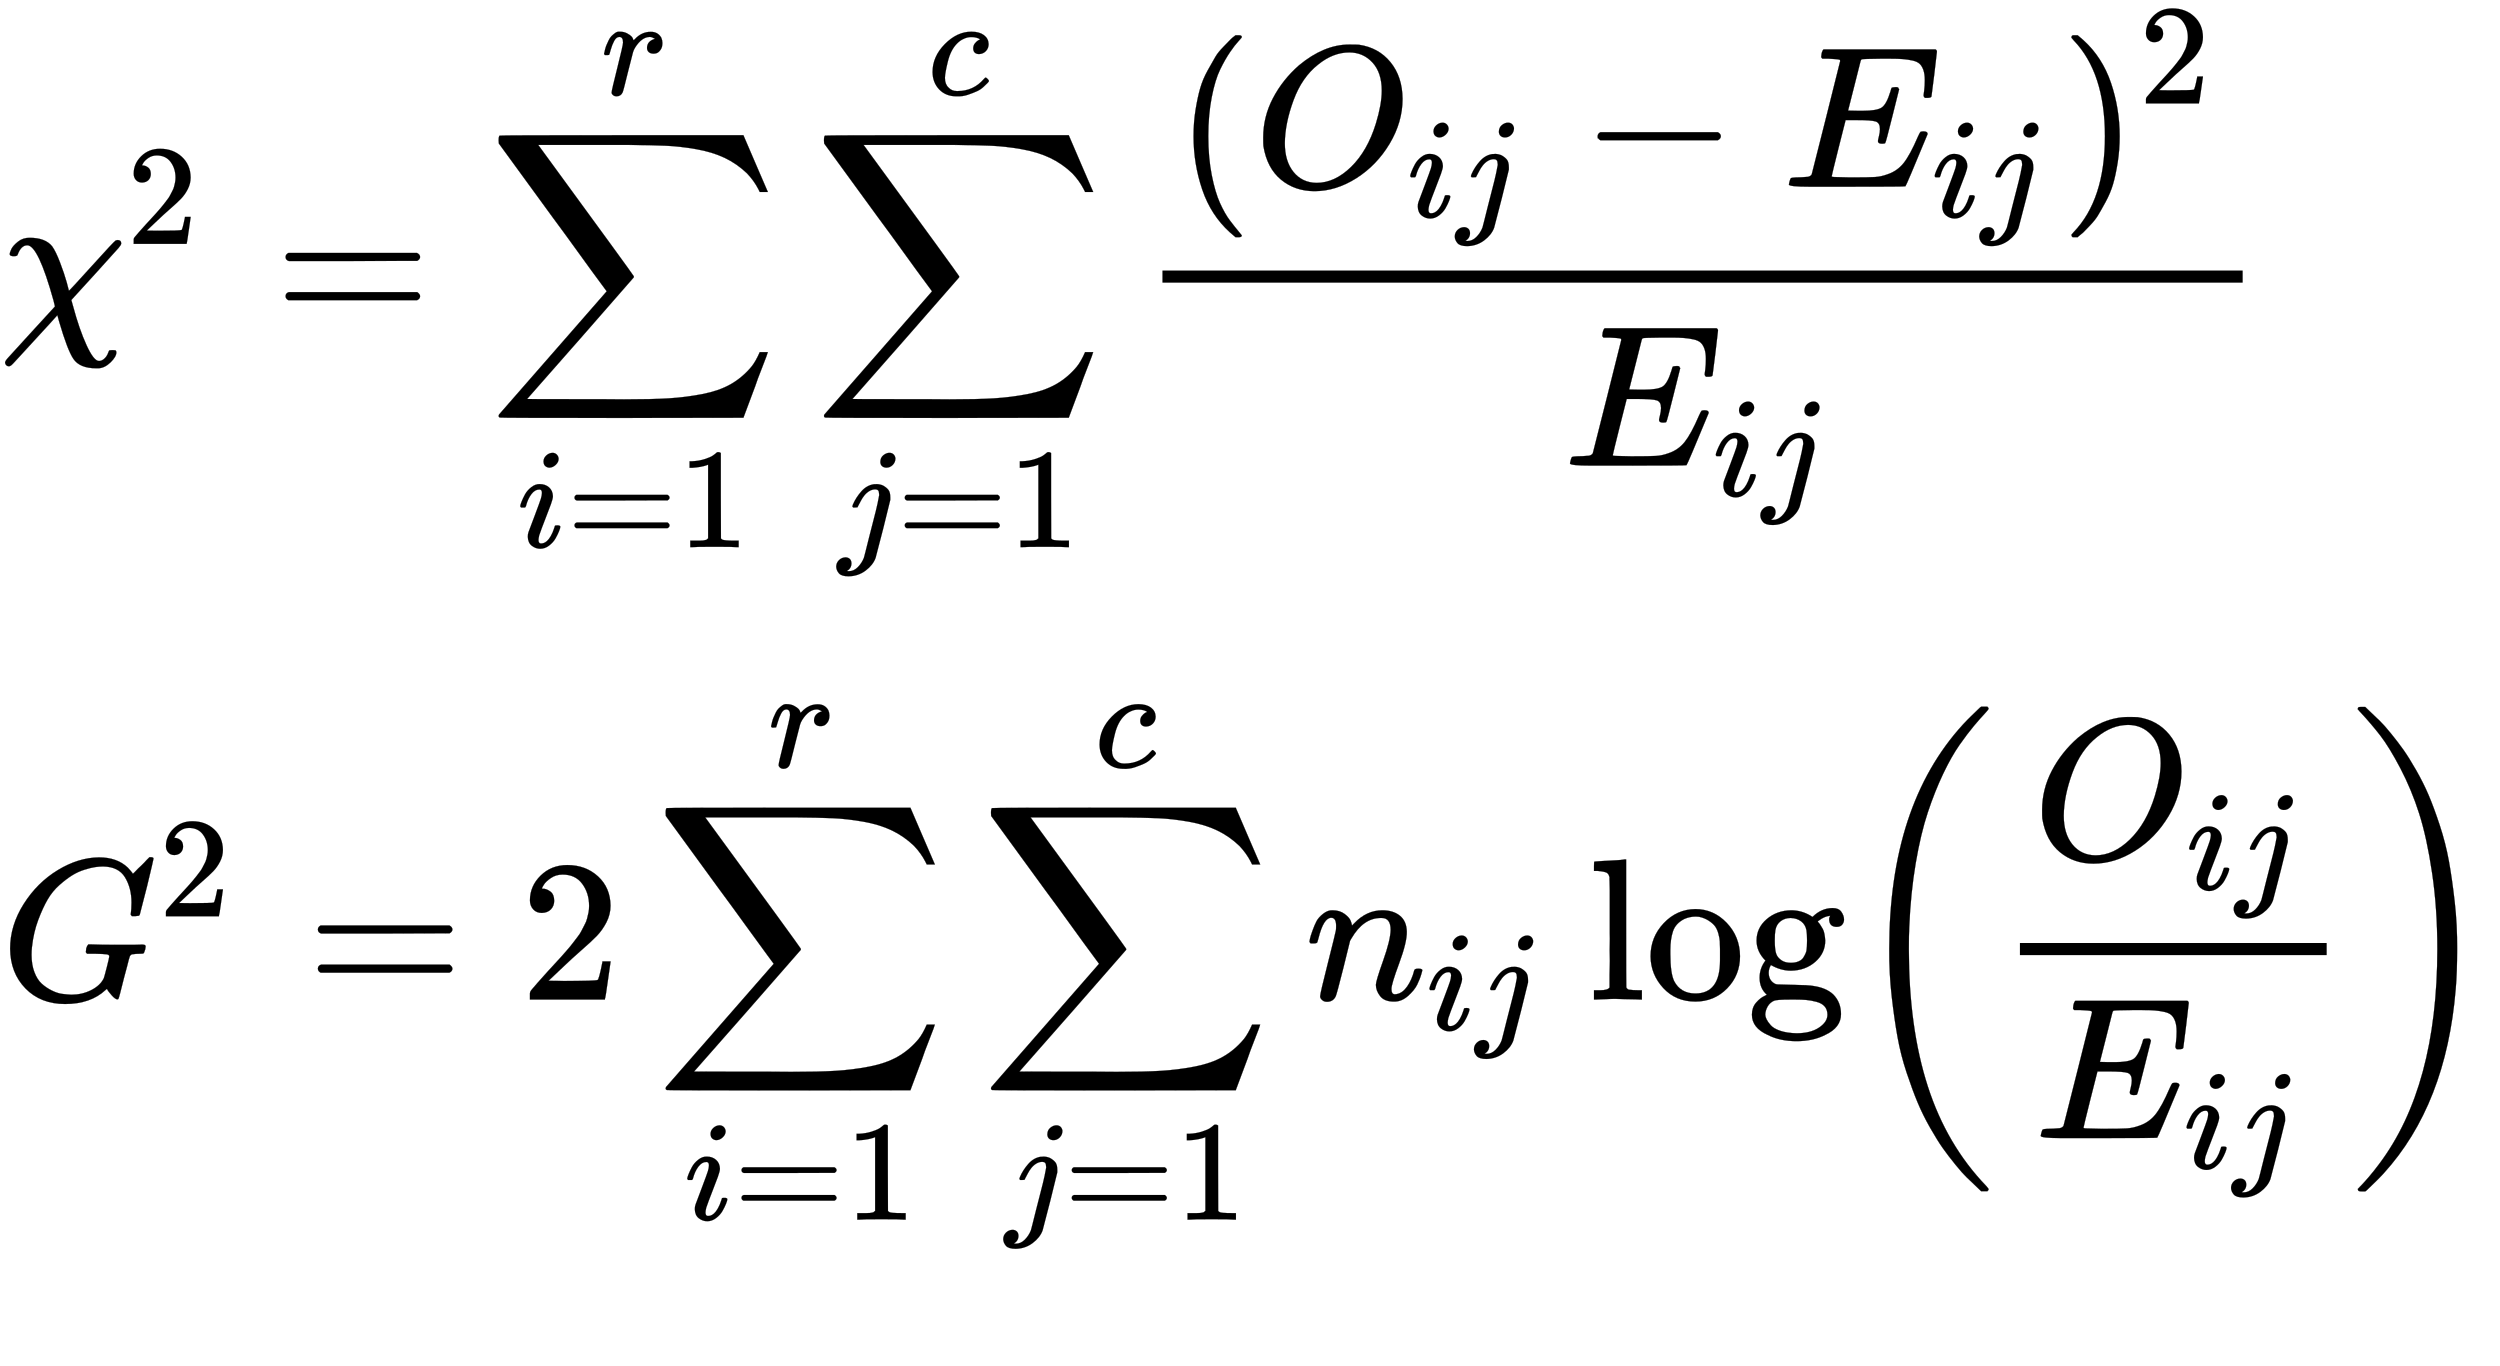
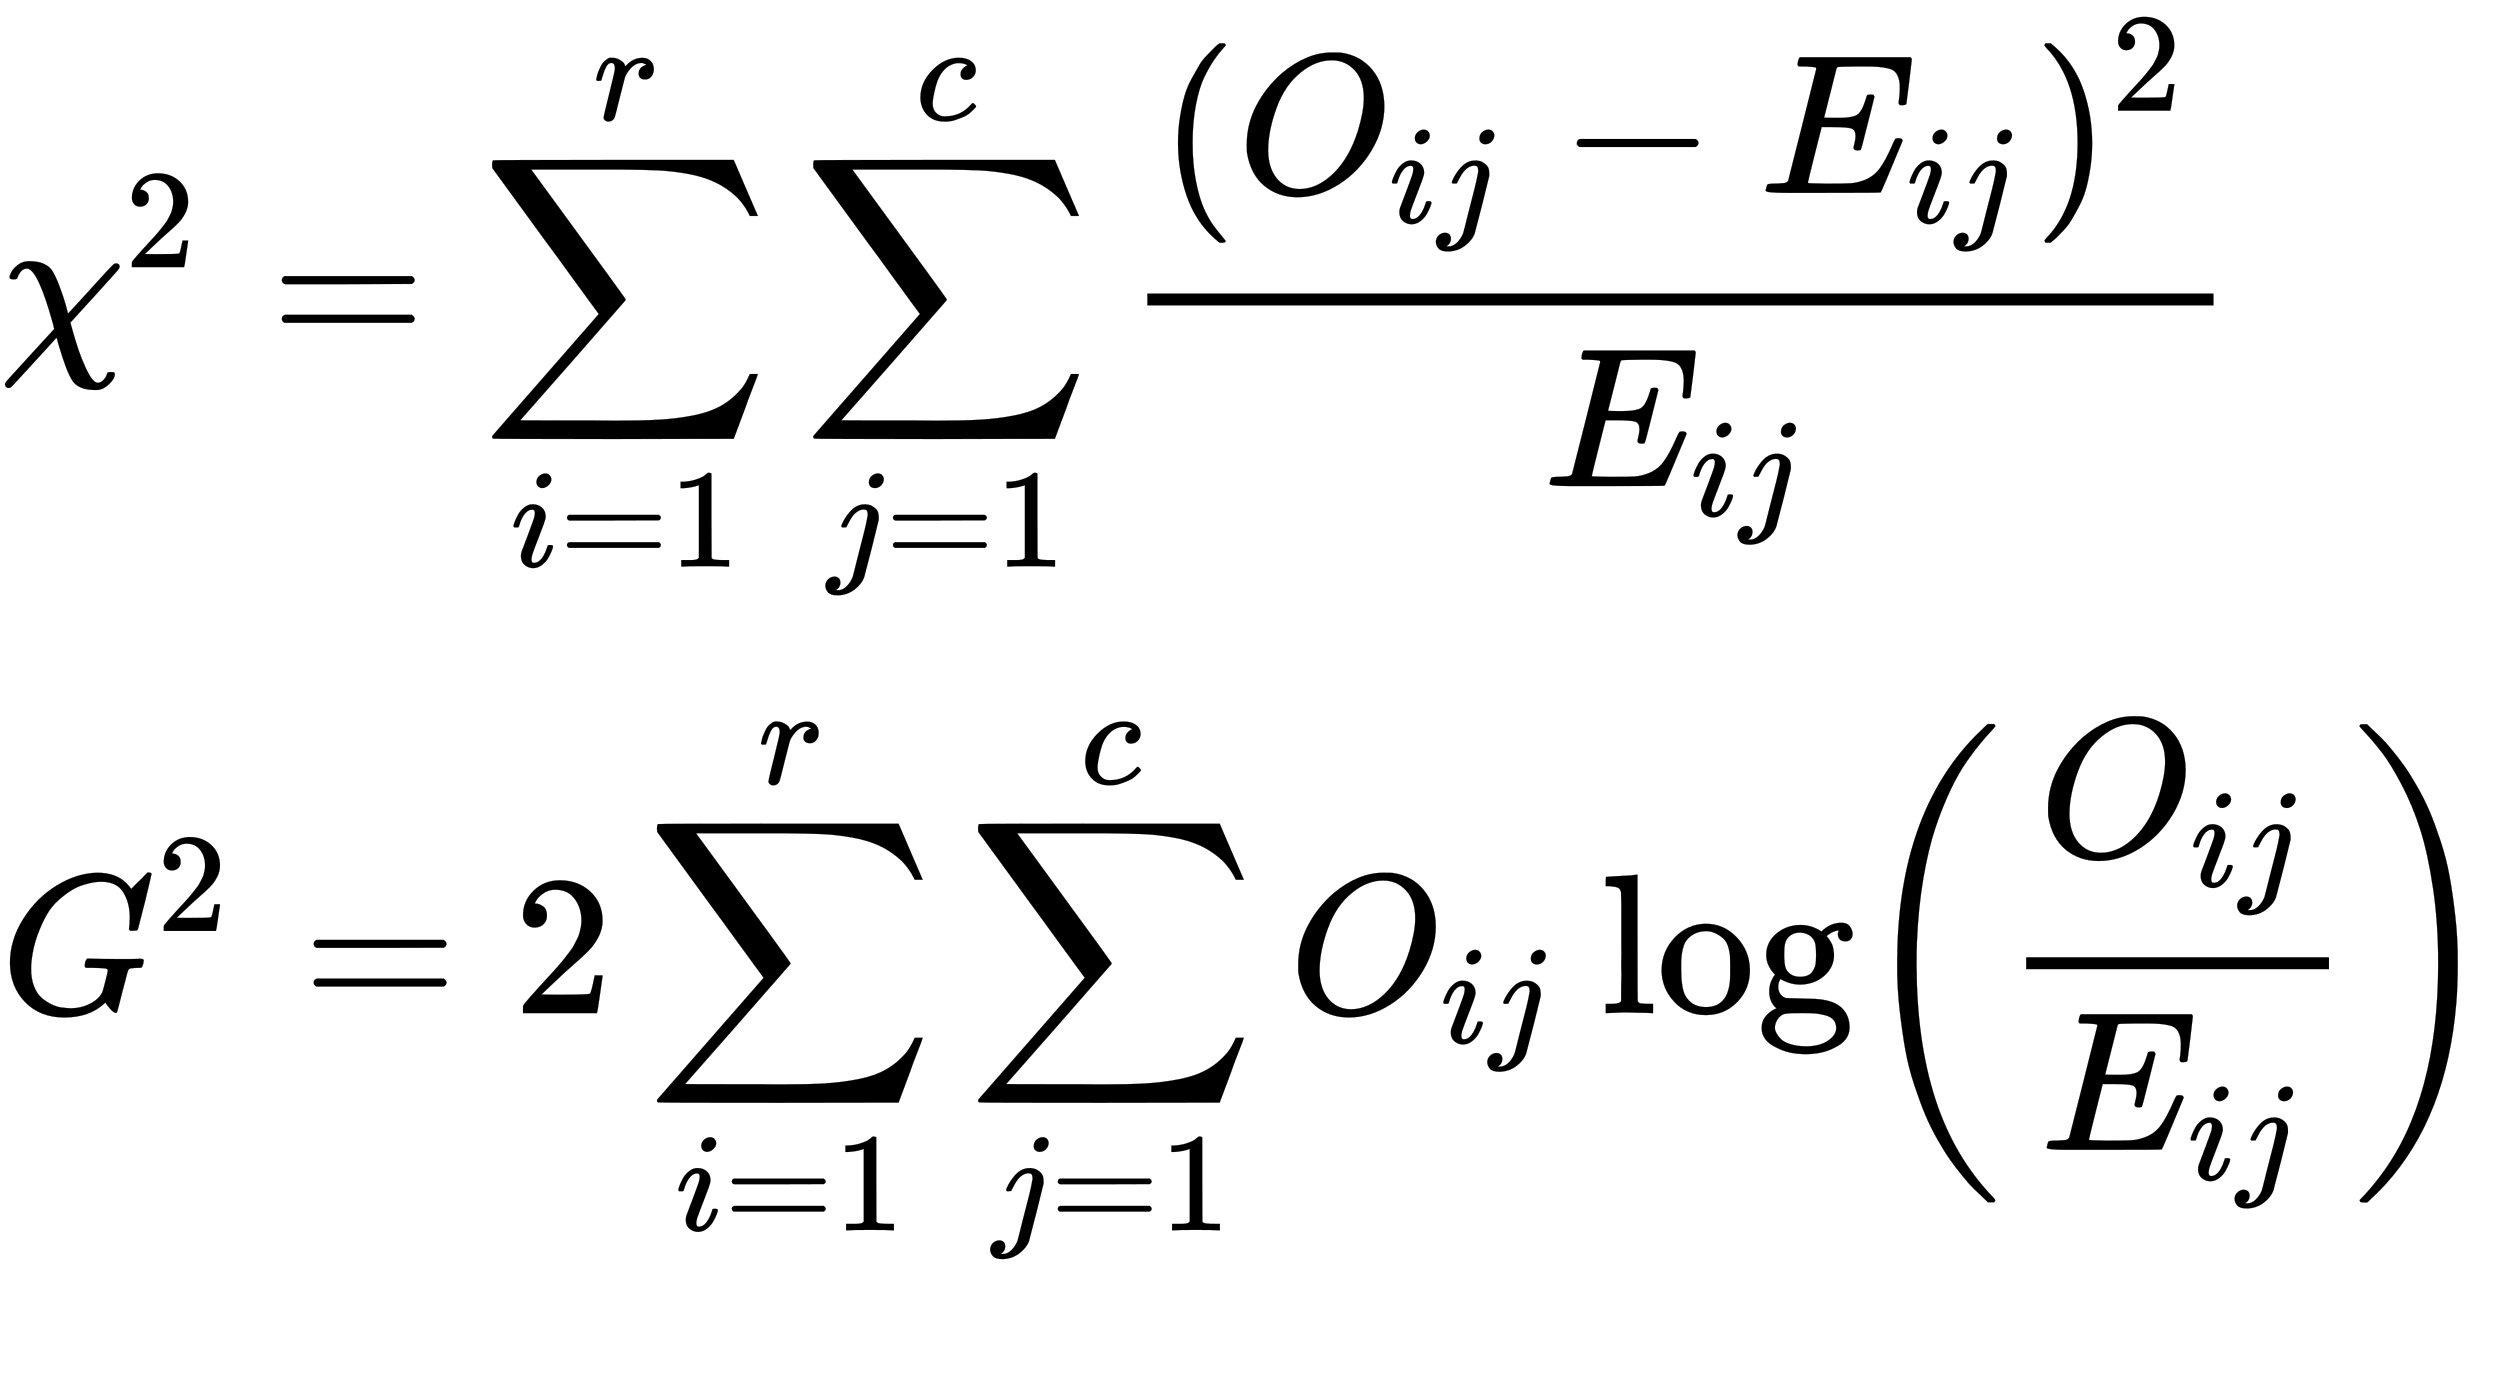
- <svg xmlns="http://www.w3.org/2000/svg" xmlns:xlink="http://www.w3.org/1999/xlink" role="img" aria-hidden="true" style="vertical-align: -11.94ex;font-size: 10pt;font-family: 'Microsoft Sans Serif';color: Black;" viewBox="0 -1619.6 12379.1 6764.1" focusable="false" width="28.752ex" height="15.71ex">
+ <svg xmlns="http://www.w3.org/2000/svg" xmlns:xlink="http://www.w3.org/1999/xlink" role="img" aria-hidden="true" style="vertical-align: -12.06ex;font-size: 10pt;font-family: 'Microsoft Sans Serif';color: Black;" viewBox="0 -1752.4 12542.1 6945.2" focusable="false" width="29.13ex" height="16.131ex">
  <defs id="MathJax_SVG_glyphs">
    <path id="MJMATHI-3C7" stroke-width="1" d="M 576 -125 Q 576 -147 547 -175 T 487 -204 H 476 Q 394 -204 363 -157 Q 334 -114 293 26 L 284 59 Q 283 58 248 19 T 170 -66 T 92 -151 T 53 -191 Q 49 -194 43 -194 Q 36 -194 31 -189 T 25 -177 T 38 -154 T 151 -30 L 272 102 L 265 131 Q 189 405 135 405 Q 104 405 87 358 Q 86 351 68 351 Q 48 351 48 361 Q 48 369 56 386 T 89 423 T 148 442 Q 224 442 258 400 Q 276 375 297 320 T 330 222 L 341 180 Q 344 180 455 303 T 573 429 Q 579 431 582 431 Q 600 431 600 414 Q 600 407 587 392 T 477 270 Q 356 138 353 134 L 362 102 Q 392 -10 428 -89 T 490 -168 Q 504 -168 517 -156 T 536 -126 Q 539 -116 543 -115 T 557 -114 T 571 -115 Q 576 -118 576 -125 Z" />
    <path id="MJMAIN-32" stroke-width="1" d="M 109 429 Q 82 429 66 447 T 50 491 Q 50 562 103 614 T 235 666 Q 326 666 387 610 T 449 465 Q 449 422 429 383 T 381 315 T 301 241 Q 265 210 201 149 L 142 93 L 218 92 Q 375 92 385 97 Q 392 99 409 186 V 189 H 449 V 186 Q 448 183 436 95 T 421 3 V 0 H 50 V 19 V 31 Q 50 38 56 46 T 86 81 Q 115 113 136 137 Q 145 147 170 174 T 204 211 T 233 244 T 261 278 T 284 308 T 305 340 T 320 369 T 333 401 T 340 431 T 343 464 Q 343 527 309 573 T 212 619 Q 179 619 154 602 T 119 569 T 109 550 Q 109 549 114 549 Q 132 549 151 535 T 170 489 Q 170 464 154 447 T 109 429 Z" />
    <path id="MJMAIN-3D" stroke-width="1" d="M 56 347 Q 56 360 70 367 H 707 Q 722 359 722 347 Q 722 336 708 328 L 390 327 H 72 Q 56 332 56 347 Z M 56 153 Q 56 168 72 173 H 708 Q 722 163 722 153 Q 722 140 707 133 H 70 Q 56 140 56 153 Z" />
    <path id="MJSZ2-2211" stroke-width="1" d="M 60 948 Q 63 950 665 950 H 1267 L 1325 815 Q 1384 677 1388 669 H 1348 L 1341 683 Q 1320 724 1285 761 Q 1235 809 1174 838 T 1033 881 T 882 898 T 699 902 H 574 H 543 H 251 L 259 891 Q 722 258 724 252 Q 725 250 724 246 Q 721 243 460 -56 L 196 -356 Q 196 -357 407 -357 Q 459 -357 548 -357 T 676 -358 Q 812 -358 896 -353 T 1063 -332 T 1204 -283 T 1307 -196 Q 1328 -170 1348 -124 H 1388 Q 1388 -125 1381 -145 T 1356 -210 T 1325 -294 L 1267 -449 L 666 -450 Q 64 -450 61 -448 Q 55 -446 55 -439 Q 55 -437 57 -433 L 590 177 Q 590 178 557 222 T 452 366 T 322 544 L 56 909 L 55 924 Q 55 945 60 948 Z" />
    <path id="MJMATHI-69" stroke-width="1" d="M 184 600 Q 184 624 203 642 T 247 661 Q 265 661 277 649 T 290 619 Q 290 596 270 577 T 226 557 Q 211 557 198 567 T 184 600 Z M 21 287 Q 21 295 30 318 T 54 369 T 98 420 T 158 442 Q 197 442 223 419 T 250 357 Q 250 340 236 301 T 196 196 T 154 83 Q 149 61 149 51 Q 149 26 166 26 Q 175 26 185 29 T 208 43 T 235 78 T 260 137 Q 263 149 265 151 T 282 153 Q 302 153 302 143 Q 302 135 293 112 T 268 61 T 223 11 T 161 -11 Q 129 -11 102 10 T 74 74 Q 74 91 79 106 T 122 220 Q 160 321 166 341 T 173 380 Q 173 404 156 404 H 154 Q 124 404 99 371 T 61 287 Q 60 286 59 284 T 58 281 T 56 279 T 53 278 T 49 278 T 41 278 H 27 Q 21 284 21 287 Z" />
    <path id="MJMAIN-31" stroke-width="1" d="M 213 578 L 200 573 Q 186 568 160 563 T 102 556 H 83 V 602 H 102 Q 149 604 189 617 T 245 641 T 273 663 Q 275 666 285 666 Q 294 666 302 660 V 361 L 303 61 Q 310 54 315 52 T 339 48 T 401 46 H 427 V 0 H 416 Q 395 3 257 3 Q 121 3 100 0 H 88 V 46 H 114 Q 136 46 152 46 T 177 47 T 193 50 T 201 52 T 207 57 T 213 61 V 578 Z" />
    <path id="MJMATHI-72" stroke-width="1" d="M 21 287 Q 22 290 23 295 T 28 317 T 38 348 T 53 381 T 73 411 T 99 433 T 132 442 Q 161 442 183 430 T 214 408 T 225 388 Q 227 382 228 382 T 236 389 Q 284 441 347 441 H 350 Q 398 441 422 400 Q 430 381 430 363 Q 430 333 417 315 T 391 292 T 366 288 Q 346 288 334 299 T 322 328 Q 322 376 378 392 Q 356 405 342 405 Q 286 405 239 331 Q 229 315 224 298 T 190 165 Q 156 25 151 16 Q 138 -11 108 -11 Q 95 -11 87 -5 T 76 7 T 74 17 Q 74 30 114 189 T 154 366 Q 154 405 128 405 Q 107 405 92 377 T 68 316 T 57 280 Q 55 278 41 278 H 27 Q 21 284 21 287 Z" />
    <path id="MJMATHI-6A" stroke-width="1" d="M 297 596 Q 297 627 318 644 T 361 661 Q 378 661 389 651 T 403 623 Q 403 595 384 576 T 340 557 Q 322 557 310 567 T 297 596 Z M 288 376 Q 288 405 262 405 Q 240 405 220 393 T 185 362 T 161 325 T 144 293 L 137 279 Q 135 278 121 278 H 107 Q 101 284 101 286 T 105 299 Q 126 348 164 391 T 252 441 Q 253 441 260 441 T 272 442 Q 296 441 316 432 Q 341 418 354 401 T 367 348 V 332 L 318 133 Q 267 -67 264 -75 Q 246 -125 194 -164 T 75 -204 Q 25 -204 7 -183 T -12 -137 Q -12 -110 7 -91 T 53 -71 Q 70 -71 82 -81 T 95 -112 Q 95 -148 63 -167 Q 69 -168 77 -168 Q 111 -168 139 -140 T 182 -74 L 193 -32 Q 204 11 219 72 T 251 197 T 278 308 T 289 365 Q 289 372 288 376 Z" />
    <path id="MJMATHI-63" stroke-width="1" d="M 34 159 Q 34 268 120 355 T 306 442 Q 362 442 394 418 T 427 355 Q 427 326 408 306 T 360 285 Q 341 285 330 295 T 319 325 T 330 359 T 352 380 T 366 386 H 367 Q 367 388 361 392 T 340 400 T 306 404 Q 276 404 249 390 Q 228 381 206 359 Q 162 315 142 235 T 121 119 Q 121 73 147 50 Q 169 26 205 26 H 209 Q 321 26 394 111 Q 403 121 406 121 Q 410 121 419 112 T 429 98 T 420 83 T 391 55 T 346 25 T 282 0 T 202 -11 Q 127 -11 81 37 T 34 159 Z" />
    <path id="MJMAIN-28" stroke-width="1" d="M 94 250 Q 94 319 104 381 T 127 488 T 164 576 T 202 643 T 244 695 T 277 729 T 302 750 H 315 H 319 Q 333 750 333 741 Q 333 738 316 720 T 275 667 T 226 581 T 184 443 T 167 250 T 184 58 T 225 -81 T 274 -167 T 316 -220 T 333 -241 Q 333 -250 318 -250 H 315 H 302 L 274 -226 Q 180 -141 137 -14 T 94 250 Z" />
    <path id="MJMATHI-4F" stroke-width="1" d="M 740 435 Q 740 320 676 213 T 511 42 T 304 -22 Q 207 -22 138 35 T 51 201 Q 50 209 50 244 Q 50 346 98 438 T 227 601 Q 351 704 476 704 Q 514 704 524 703 Q 621 689 680 617 T 740 435 Z M 637 476 Q 637 565 591 615 T 476 665 Q 396 665 322 605 Q 242 542 200 428 T 157 216 Q 157 126 200 73 T 314 19 Q 404 19 485 98 T 608 313 Q 637 408 637 476 Z" />
    <path id="MJMAIN-2212" stroke-width="1" d="M 84 237 T 84 250 T 98 270 H 679 Q 694 262 694 250 T 679 230 H 98 Q 84 237 84 250 Z" />
    <path id="MJMATHI-45" stroke-width="1" d="M 492 213 Q 472 213 472 226 Q 472 230 477 250 T 482 285 Q 482 316 461 323 T 364 330 H 312 Q 311 328 277 192 T 243 52 Q 243 48 254 48 T 334 46 Q 428 46 458 48 T 518 61 Q 567 77 599 117 T 670 248 Q 680 270 683 272 Q 690 274 698 274 Q 718 274 718 261 Q 613 7 608 2 Q 605 0 322 0 H 133 Q 31 0 31 11 Q 31 13 34 25 Q 38 41 42 43 T 65 46 Q 92 46 125 49 Q 139 52 144 61 Q 146 66 215 342 T 285 622 Q 285 629 281 629 Q 273 632 228 634 H 197 Q 191 640 191 642 T 193 659 Q 197 676 203 680 H 757 Q 764 676 764 669 Q 764 664 751 557 T 737 447 Q 735 440 717 440 H 705 Q 698 445 698 453 L 701 476 Q 704 500 704 528 Q 704 558 697 578 T 678 609 T 643 625 T 596 632 T 532 634 H 485 Q 397 633 392 631 Q 388 629 386 622 Q 385 619 355 499 T 324 377 Q 347 376 372 376 H 398 Q 464 376 489 391 T 534 472 Q 538 488 540 490 T 557 493 Q 562 493 565 493 T 570 492 T 572 491 T 574 487 T 577 483 L 544 351 Q 511 218 508 216 Q 505 213 492 213 Z" />
    <path id="MJMAIN-29" stroke-width="1" d="M 60 749 L 64 750 Q 69 750 74 750 H 86 L 114 726 Q 208 641 251 514 T 294 250 Q 294 182 284 119 T 261 12 T 224 -76 T 186 -143 T 145 -194 T 113 -227 T 90 -246 Q 87 -249 86 -250 H 74 Q 66 -250 63 -250 T 58 -247 T 55 -238 Q 56 -237 66 -225 Q 221 -64 221 250 T 66 725 Q 56 737 55 738 Q 55 746 60 749 Z" />
    <path id="MJMATHI-47" stroke-width="1" d="M 50 252 Q 50 367 117 473 T 286 641 T 490 704 Q 580 704 633 653 Q 642 643 648 636 T 656 626 L 657 623 Q 660 623 684 649 Q 691 655 699 663 T 715 679 T 725 690 L 740 705 H 746 Q 760 705 760 698 Q 760 694 728 561 Q 692 422 692 421 Q 690 416 687 415 T 669 413 H 653 Q 647 419 647 422 Q 647 423 648 429 T 650 449 T 651 481 Q 651 552 619 605 T 510 659 Q 492 659 471 656 T 418 643 T 357 615 T 294 567 T 236 496 T 189 394 T 158 260 Q 156 242 156 221 Q 156 173 170 136 T 206 79 T 256 45 T 308 28 T 353 24 Q 407 24 452 47 T 514 106 Q 517 114 529 161 T 541 214 Q 541 222 528 224 T 468 227 H 431 Q 425 233 425 235 T 427 254 Q 431 267 437 273 H 454 Q 494 271 594 271 Q 634 271 659 271 T 695 272 T 707 272 Q 721 272 721 263 Q 721 261 719 249 Q 714 230 709 228 Q 706 227 694 227 Q 674 227 653 224 Q 646 221 643 215 T 629 164 Q 620 131 614 108 Q 589 6 586 3 Q 584 1 581 1 Q 571 1 553 21 T 530 52 Q 530 53 528 52 T 522 47 Q 448 -22 322 -22 Q 201 -22 126 55 T 50 252 Z" />
-     <path id="MJMATHI-6E" stroke-width="1" d="M 21 287 Q 22 293 24 303 T 36 341 T 56 388 T 89 425 T 135 442 Q 171 442 195 424 T 225 390 T 231 369 Q 231 367 232 367 L 243 378 Q 304 442 382 442 Q 436 442 469 415 T 503 336 T 465 179 T 427 52 Q 427 26 444 26 Q 450 26 453 27 Q 482 32 505 65 T 540 145 Q 542 153 560 153 Q 580 153 580 145 Q 580 144 576 130 Q 568 101 554 73 T 508 17 T 439 -10 Q 392 -10 371 17 T 350 73 Q 350 92 386 193 T 423 345 Q 423 404 379 404 H 374 Q 288 404 229 303 L 222 291 L 189 157 Q 156 26 151 16 Q 138 -11 108 -11 Q 95 -11 87 -5 T 76 7 T 74 17 Q 74 30 112 180 T 152 343 Q 153 348 153 366 Q 153 405 129 405 Q 91 405 66 305 Q 60 285 60 284 Q 58 278 41 278 H 27 Q 21 284 21 287 Z" />
    <path id="MJMAIN-6C" stroke-width="1" d="M 42 46 H 56 Q 95 46 103 60 V 68 Q 103 77 103 91 T 103 124 T 104 167 T 104 217 T 104 272 T 104 329 Q 104 366 104 407 T 104 482 T 104 542 T 103 586 T 103 603 Q 100 622 89 628 T 44 637 H 26 V 660 Q 26 683 28 683 L 38 684 Q 48 685 67 686 T 104 688 Q 121 689 141 690 T 171 693 T 182 694 H 185 V 379 Q 185 62 186 60 Q 190 52 198 49 Q 219 46 247 46 H 263 V 0 H 255 L 232 1 Q 209 2 183 2 T 145 3 T 107 3 T 57 1 L 34 0 H 26 V 46 H 42 Z" />
    <path id="MJMAIN-6F" stroke-width="1" d="M 28 214 Q 28 309 93 378 T 250 448 Q 340 448 405 380 T 471 215 Q 471 120 407 55 T 250 -10 Q 153 -10 91 57 T 28 214 Z M 250 30 Q 372 30 372 193 V 225 V 250 Q 372 272 371 288 T 364 326 T 348 362 T 317 390 T 268 410 Q 263 411 252 411 Q 222 411 195 399 Q 152 377 139 338 T 126 246 V 226 Q 126 130 145 91 Q 177 30 250 30 Z" />
    <path id="MJMAIN-67" stroke-width="1" d="M 329 409 Q 373 453 429 453 Q 459 453 472 434 T 485 396 Q 485 382 476 371 T 449 360 Q 416 360 412 390 Q 410 404 415 411 Q 415 412 416 414 V 415 Q 388 412 363 393 Q 355 388 355 386 Q 355 385 359 381 T 368 369 T 379 351 T 388 325 T 392 292 Q 392 230 343 187 T 222 143 Q 172 143 123 171 Q 112 153 112 133 Q 112 98 138 81 Q 147 75 155 75 T 227 73 Q 311 72 335 67 Q 396 58 431 26 Q 470 -13 470 -72 Q 470 -139 392 -175 Q 332 -206 250 -206 Q 167 -206 107 -175 Q 29 -140 29 -75 Q 29 -39 50 -15 T 92 18 L 103 24 Q 67 55 67 108 Q 67 155 96 193 Q 52 237 52 292 Q 52 355 102 398 T 223 442 Q 274 442 318 416 L 329 409 Z M 299 343 Q 294 371 273 387 T 221 404 Q 192 404 171 388 T 145 343 Q 142 326 142 292 Q 142 248 149 227 T 179 192 Q 196 182 222 182 Q 244 182 260 189 T 283 207 T 294 227 T 299 242 Q 302 258 302 292 T 299 343 Z M 403 -75 Q 403 -50 389 -34 T 348 -11 T 299 -2 T 245 0 H 218 Q 151 0 138 -6 Q 118 -15 107 -34 T 95 -74 Q 95 -84 101 -97 T 122 -127 T 170 -155 T 250 -167 Q 319 -167 361 -139 T 403 -75 Z" />
    <path id="MJSZ3-28" stroke-width="1" d="M 701 -940 Q 701 -943 695 -949 H 664 Q 662 -947 636 -922 T 591 -879 T 537 -818 T 475 -737 T 412 -636 T 350 -511 T 295 -362 T 250 -186 T 221 17 T 209 251 Q 209 962 573 1361 Q 596 1386 616 1405 T 649 1437 T 664 1450 H 695 Q 701 1444 701 1441 Q 701 1436 681 1415 T 629 1356 T 557 1261 T 476 1118 T 400 927 T 340 675 T 308 359 Q 306 321 306 250 Q 306 -139 400 -430 T 690 -924 Q 701 -936 701 -940 Z" />
    <path id="MJSZ3-29" stroke-width="1" d="M 34 1438 Q 34 1446 37 1448 T 50 1450 H 56 H 71 Q 73 1448 99 1423 T 144 1380 T 198 1319 T 260 1238 T 323 1137 T 385 1013 T 440 864 T 485 688 T 514 485 T 526 251 Q 526 134 519 53 Q 472 -519 162 -860 Q 139 -885 119 -904 T 86 -936 T 71 -949 H 56 Q 43 -949 39 -947 T 34 -937 Q 88 -883 140 -813 Q 428 -430 428 251 Q 428 453 402 628 T 338 922 T 245 1146 T 145 1309 T 46 1425 Q 44 1427 42 1429 T 39 1433 T 36 1436 L 34 1438 Z" />
  </defs>
  <g fill="currentColor" stroke="currentColor" stroke-width="0" transform="matrix(1 0 0 -1 0 0)">
    <use x="0" y="0" xlink:href="#MJMATHI-3C7" />
    <use transform="scale(0.707)" x="886" y="583" xlink:href="#MJMAIN-32" />
    <use x="1358" y="0" xlink:href="#MJMAIN-3D" />
    <g transform="translate(2414)">
      <use x="0" y="0" xlink:href="#MJSZ2-2211" />
      <g transform="translate(147 -1090)">
        <use transform="scale(0.707)" x="0" y="0" xlink:href="#MJMATHI-69" />
        <use transform="scale(0.707)" x="345" y="0" xlink:href="#MJMAIN-3D" />
        <use transform="scale(0.707)" x="1124" y="0" xlink:href="#MJMAIN-31" />
      </g>
      <use transform="scale(0.707)" x="795" y="1627" xlink:href="#MJMATHI-72" />
    </g>
    <g transform="translate(4025)">
      <use x="0" y="0" xlink:href="#MJSZ2-2211" />
      <g transform="translate(124 -1090)">
        <use transform="scale(0.707)" x="0" y="0" xlink:href="#MJMATHI-6A" />
        <use transform="scale(0.707)" x="412" y="0" xlink:href="#MJMAIN-3D" />
        <use transform="scale(0.707)" x="1191" y="0" xlink:href="#MJMAIN-31" />
      </g>
      <use transform="scale(0.707)" x="804" y="1627" xlink:href="#MJMATHI-63" />
    </g>
    <g transform="translate(5470)">
      <g transform="translate(286)">
        <rect stroke="none" x="0" y="220" width="5349" height="60" />
-         <g transform="translate(60 695)">
+         <g transform="translate(60 785)">
          <use x="0" y="0" xlink:href="#MJMAIN-28" />
          <g transform="translate(389)">
            <use x="0" y="0" xlink:href="#MJMATHI-4F" />
            <g transform="translate(763 -150)">
              <use transform="scale(0.707)" x="0" y="0" xlink:href="#MJMATHI-69" />
              <use transform="scale(0.707)" x="345" y="0" xlink:href="#MJMATHI-6A" />
            </g>
          </g>
          <use x="2011" y="0" xlink:href="#MJMAIN-2212" />
          <g transform="translate(3011)">
            <use x="0" y="0" xlink:href="#MJMATHI-45" />
            <g transform="translate(738 -150)">
              <use transform="scale(0.707)" x="0" y="0" xlink:href="#MJMATHI-69" />
              <use transform="scale(0.707)" x="345" y="0" xlink:href="#MJMATHI-6A" />
            </g>
          </g>
          <g transform="translate(4386)">
            <use x="0" y="0" xlink:href="#MJMAIN-29" />
            <use transform="scale(0.707)" x="550" y="583" xlink:href="#MJMAIN-32" />
          </g>
        </g>
        <g transform="translate(1987 -686)">
          <use x="0" y="0" xlink:href="#MJMATHI-45" />
          <g transform="translate(738 -150)">
            <use transform="scale(0.707)" x="0" y="0" xlink:href="#MJMATHI-69" />
            <use transform="scale(0.707)" x="345" y="0" xlink:href="#MJMATHI-6A" />
          </g>
        </g>
      </g>
    </g>
    <g transform="translate(0 -3330)">
      <use x="0" y="0" xlink:href="#MJMATHI-47" />
      <use transform="scale(0.707)" x="1112" y="583" xlink:href="#MJMAIN-32" />
      <use x="1518" y="0" xlink:href="#MJMAIN-3D" />
      <use x="2574" y="0" xlink:href="#MJMAIN-32" />
      <g transform="translate(3241)">
        <use x="0" y="0" xlink:href="#MJSZ2-2211" />
        <g transform="translate(147 -1090)">
          <use transform="scale(0.707)" x="0" y="0" xlink:href="#MJMATHI-69" />
          <use transform="scale(0.707)" x="345" y="0" xlink:href="#MJMAIN-3D" />
          <use transform="scale(0.707)" x="1124" y="0" xlink:href="#MJMAIN-31" />
        </g>
        <use transform="scale(0.707)" x="795" y="1627" xlink:href="#MJMATHI-72" />
      </g>
      <g transform="translate(4852)">
        <use x="0" y="0" xlink:href="#MJSZ2-2211" />
        <g transform="translate(124 -1090)">
          <use transform="scale(0.707)" x="0" y="0" xlink:href="#MJMATHI-6A" />
          <use transform="scale(0.707)" x="412" y="0" xlink:href="#MJMAIN-3D" />
          <use transform="scale(0.707)" x="1191" y="0" xlink:href="#MJMAIN-31" />
        </g>
        <use transform="scale(0.707)" x="804" y="1627" xlink:href="#MJMATHI-63" />
      </g>
      <g transform="translate(6463)">
-         <use x="0" y="0" xlink:href="#MJMATHI-6E" />
-         <g transform="translate(600 -150)">
+         <use x="0" y="0" xlink:href="#MJMATHI-4F" />
+         <g transform="translate(763 -150)">
          <use transform="scale(0.707)" x="0" y="0" xlink:href="#MJMATHI-69" />
          <use transform="scale(0.707)" x="345" y="0" xlink:href="#MJMATHI-6A" />
        </g>
      </g>
-       <g transform="translate(7867)">
+       <g transform="translate(8030)">
        <use xlink:href="#MJMAIN-6C" />
        <use x="278" y="0" xlink:href="#MJMAIN-6F" />
        <use x="779" y="0" xlink:href="#MJMAIN-67" />
      </g>
-       <g transform="translate(9146)">
+       <g transform="translate(9309)">
        <use xlink:href="#MJSZ3-28" />
        <g transform="translate(736)">
          <g transform="translate(120)">
            <rect stroke="none" x="0" y="220" width="1519" height="60" />
-             <g transform="translate(60 695)">
+             <g transform="translate(60 785)">
              <use x="0" y="0" xlink:href="#MJMATHI-4F" />
              <g transform="translate(763 -150)">
                <use transform="scale(0.707)" x="0" y="0" xlink:href="#MJMATHI-69" />
                <use transform="scale(0.707)" x="345" y="0" xlink:href="#MJMATHI-6A" />
              </g>
            </g>
            <g transform="translate(72 -686)">
              <use x="0" y="0" xlink:href="#MJMATHI-45" />
              <g transform="translate(738 -150)">
                <use transform="scale(0.707)" x="0" y="0" xlink:href="#MJMATHI-69" />
                <use transform="scale(0.707)" x="345" y="0" xlink:href="#MJMATHI-6A" />
              </g>
            </g>
          </g>
        </g>
        <use x="2495" y="-1" xlink:href="#MJSZ3-29" />
      </g>
    </g>
  </g>
</svg>
